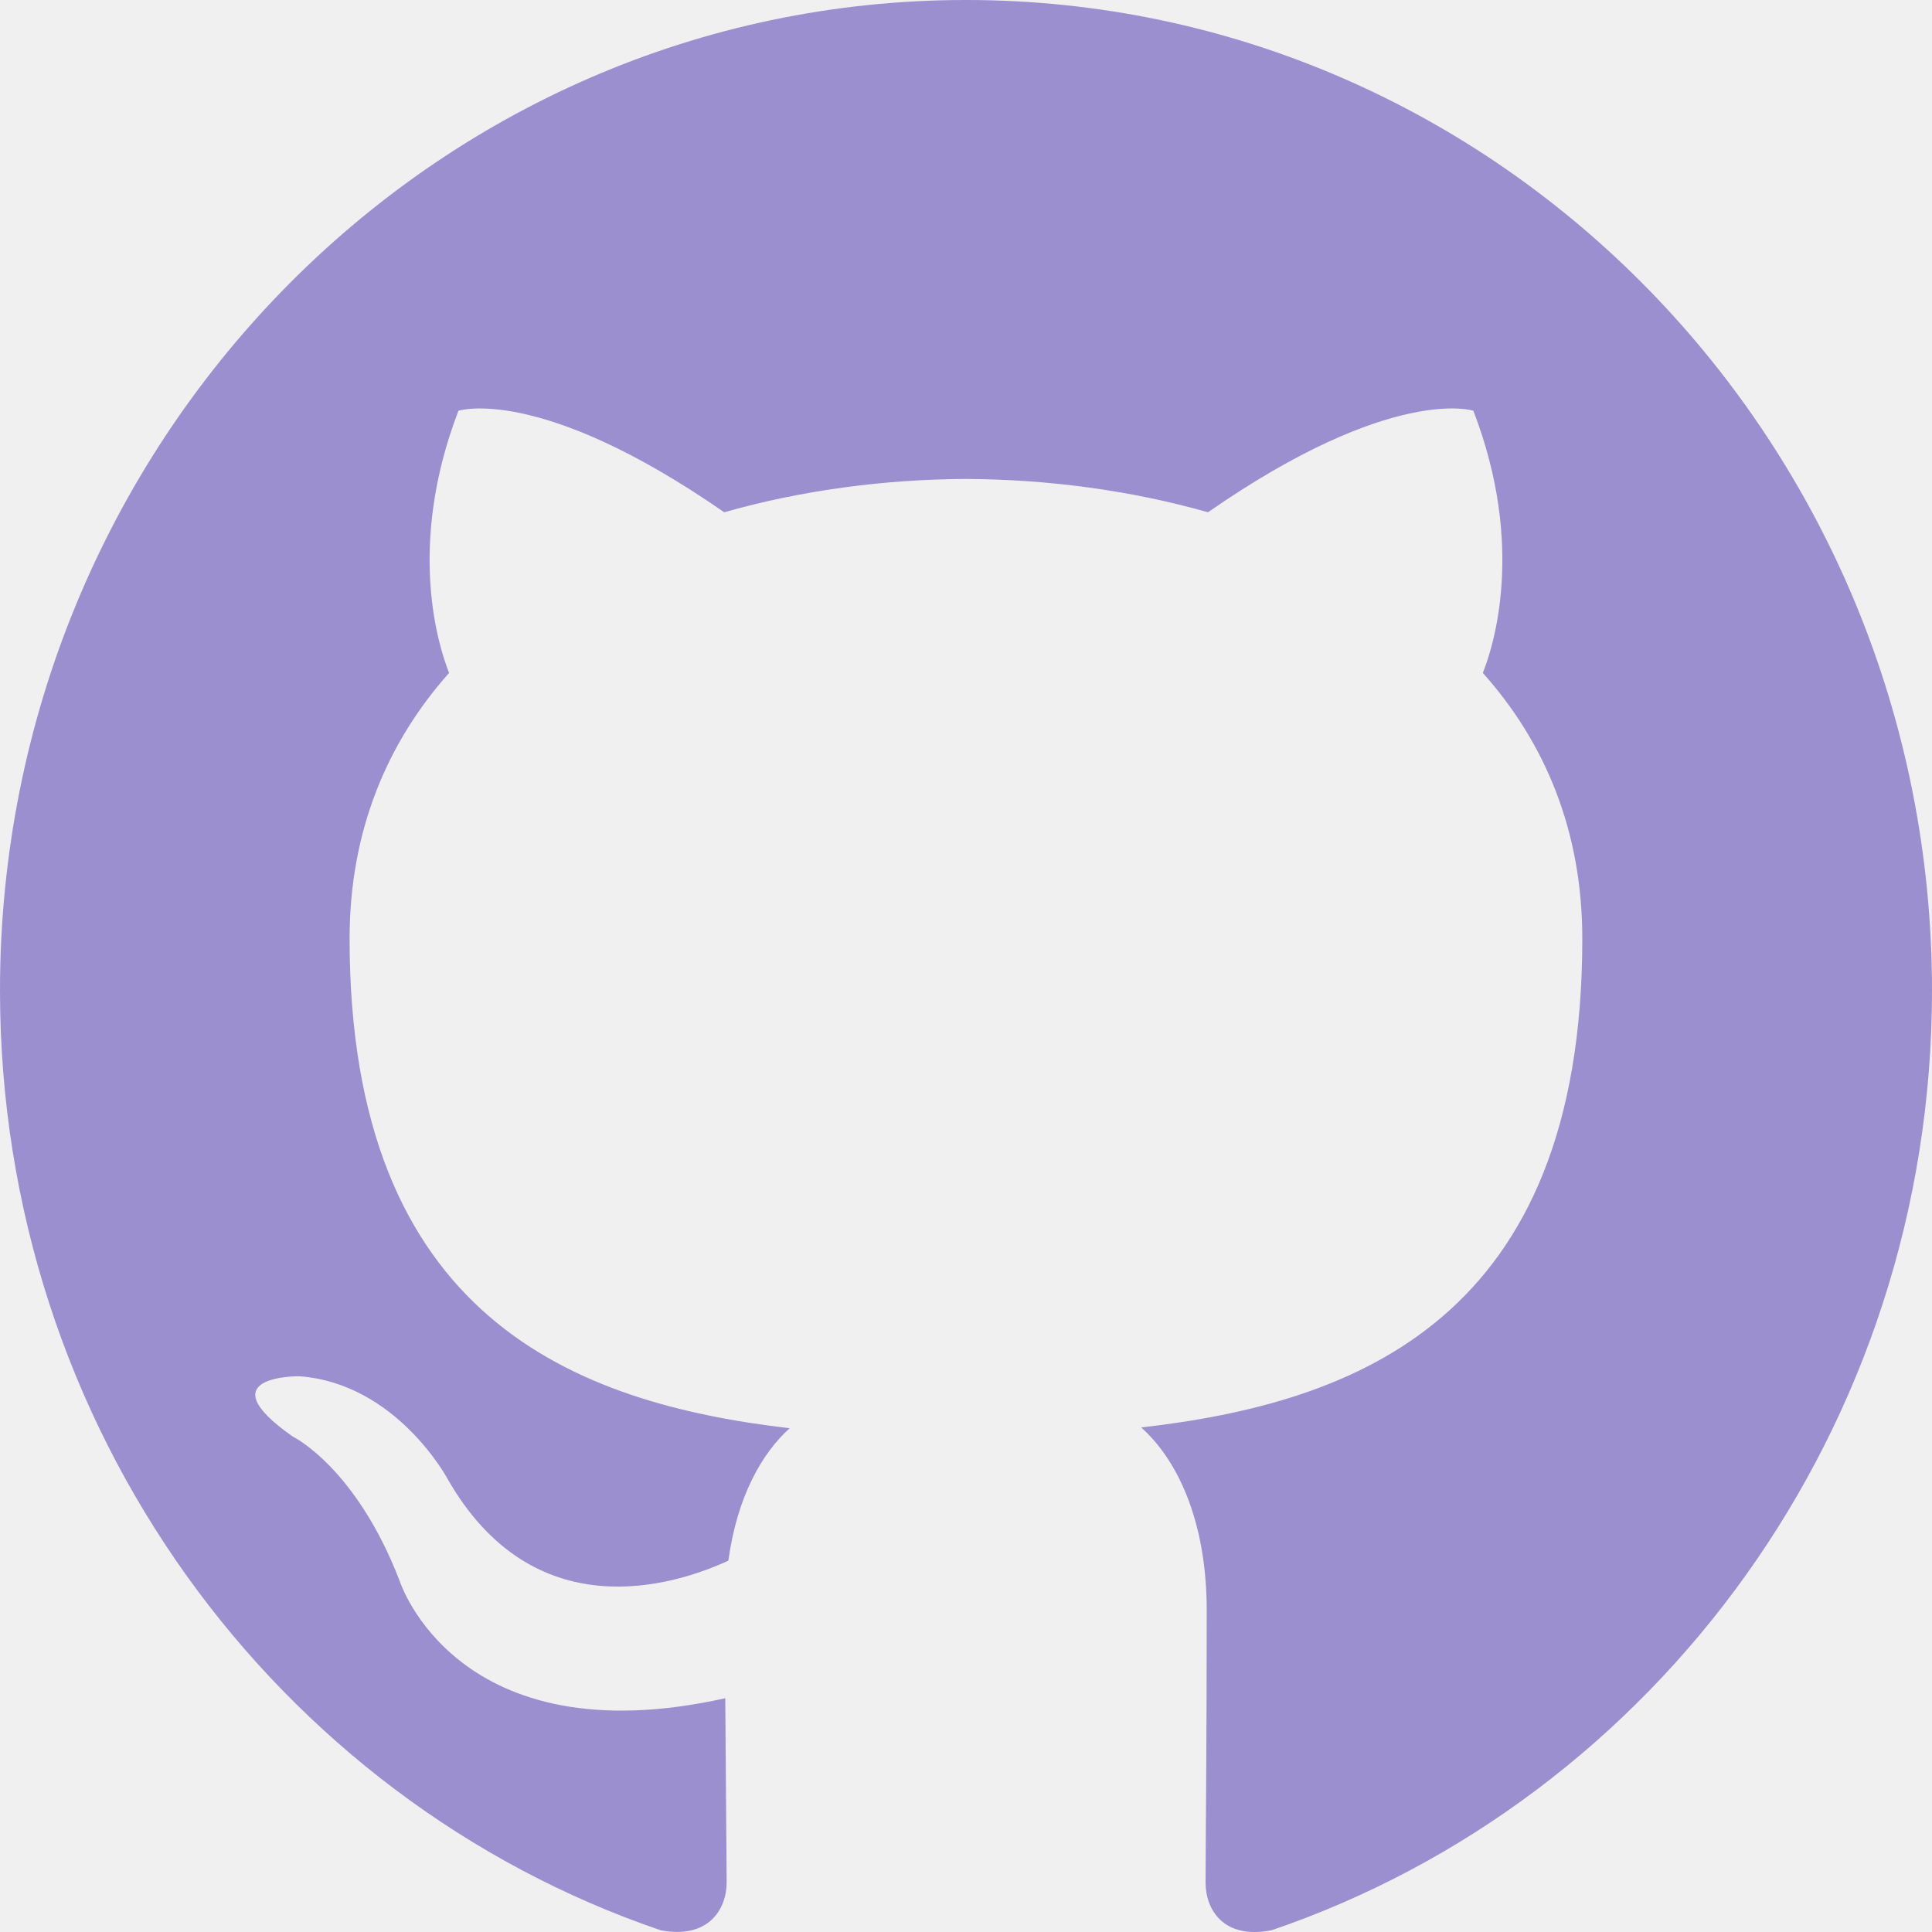
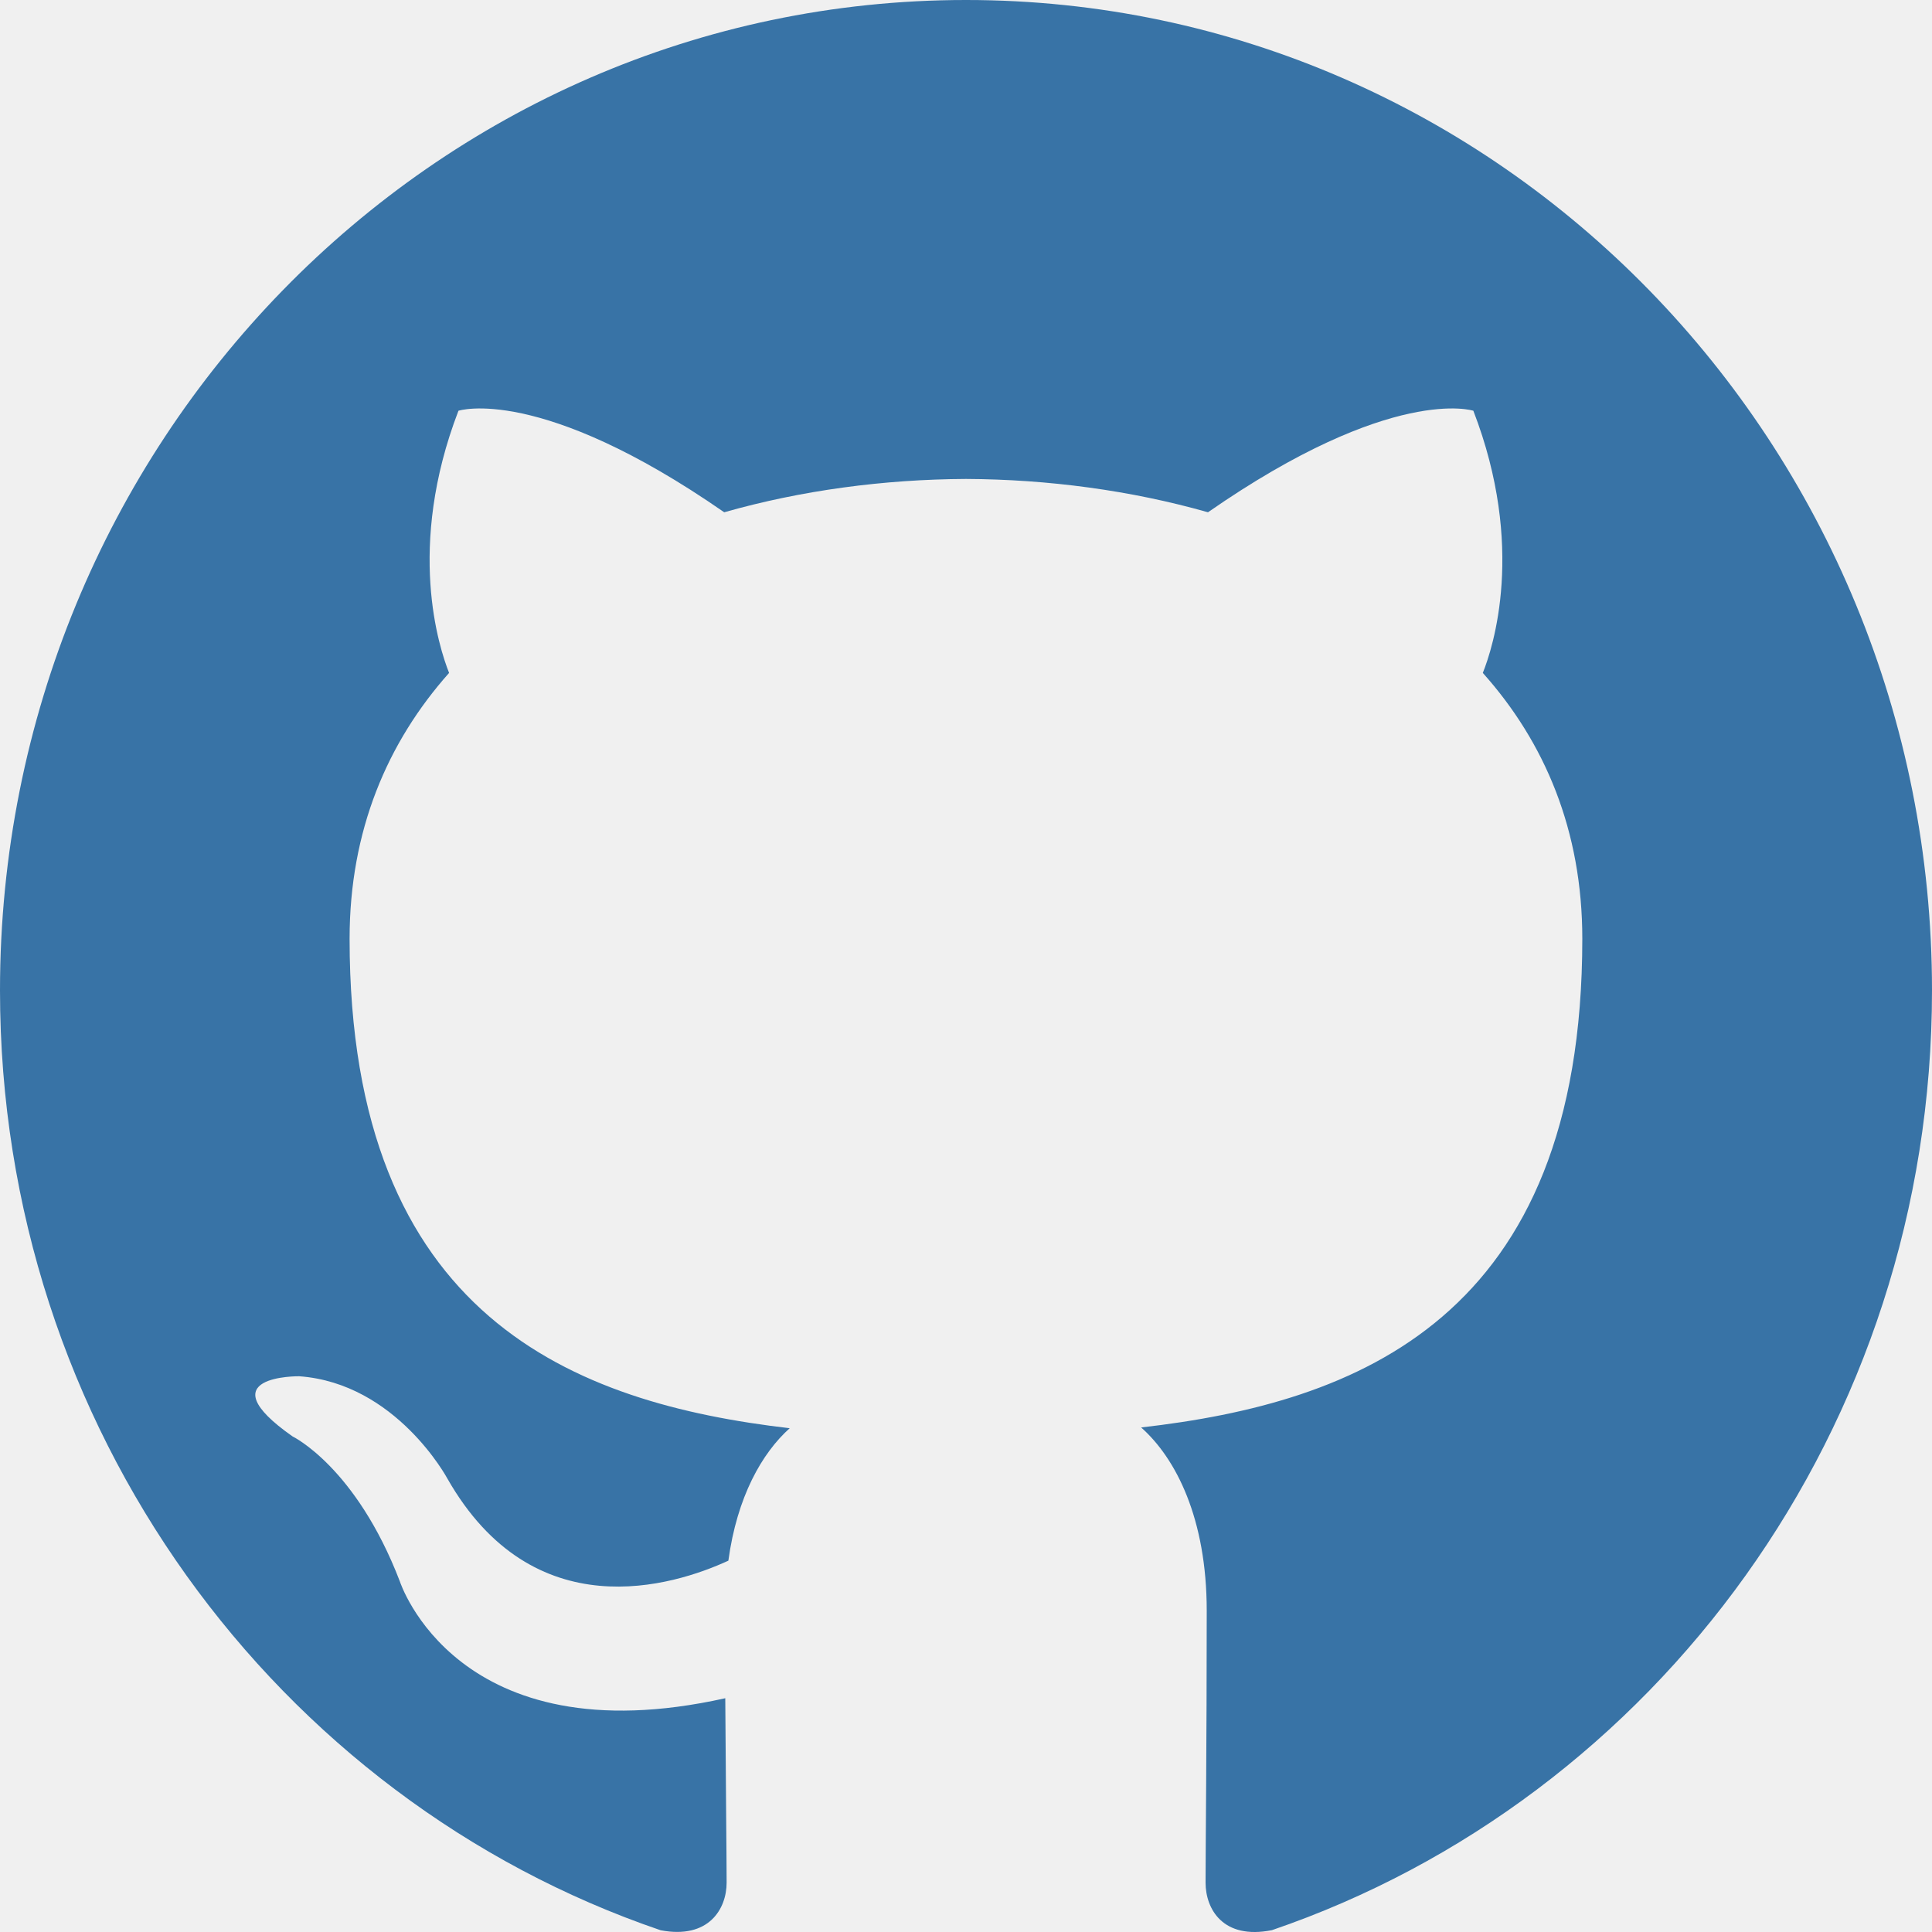
<svg xmlns="http://www.w3.org/2000/svg" viewBox="0 0 20 20" version="1.1" fill="#ffffff">
  <g id="SVGRepo_bgCarrier" stroke-width="0" />
  <g id="SVGRepo_tracerCarrier" stroke-linecap="round" stroke-linejoin="round" />
  <g id="SVGRepo_iconCarrier">
    <defs> </defs>
    <g id="Page-1" stroke="none" stroke-width="1" fill="none" fill-rule="evenodd">
-       <g id="Dribbble-Light-Preview" transform="translate(-140, -7559)" fill="#9c8fd0">
+       <g id="Dribbble-Light-Preview" transform="translate(-140, -7559)" fill="#3873a6">
        <g id="icons" transform="translate(56, 160)">
          <path d="M94,7399 C99.523,7399 104,7403.59 104,7409.253 C104,7413.782 101.138,7417.624 97.167,7418.981 C96.66,7419.082 96.48,7418.762 96.48,7418.489 C96.48,7418.151 96.492,7417.047 96.492,7415.675 C96.492,7414.719 96.172,7414.095 95.813,7413.777 C98.04,7413.523 100.38,7412.656 100.38,7408.718 C100.38,7407.598 99.992,7406.684 99.35,7405.966 C99.454,7405.707 99.797,7404.664 99.252,7403.252 C99.252,7403.252 98.414,7402.977 96.505,7404.303 C95.706,7404.076 94.85,7403.962 94,7403.958 C93.15,7403.962 92.295,7404.076 91.497,7404.303 C89.586,7402.977 88.746,7403.252 88.746,7403.252 C88.203,7404.664 88.546,7405.707 88.649,7405.966 C88.01,7406.684 87.619,7407.598 87.619,7408.718 C87.619,7412.646 89.954,7413.526 92.175,7413.785 C91.889,7414.041 91.63,7414.493 91.54,7415.156 C90.97,7415.418 89.522,7415.871 88.63,7414.304 C88.63,7414.304 88.101,7413.319 87.097,7413.247 C87.097,7413.247 86.122,7413.234 87.029,7413.87 C87.029,7413.87 87.684,7414.185 88.139,7415.37 C88.139,7415.37 88.726,7417.2 91.508,7416.58 C91.513,7417.437 91.522,7418.245 91.522,7418.489 C91.522,7418.76 91.338,7419.077 90.839,7418.982 C86.865,7417.627 84,7413.783 84,7409.253 C84,7403.59 88.478,7399 94,7399" id="github-[#9c8fd0]"> </path>
        </g>
      </g>
    </g>
  </g>
</svg>
